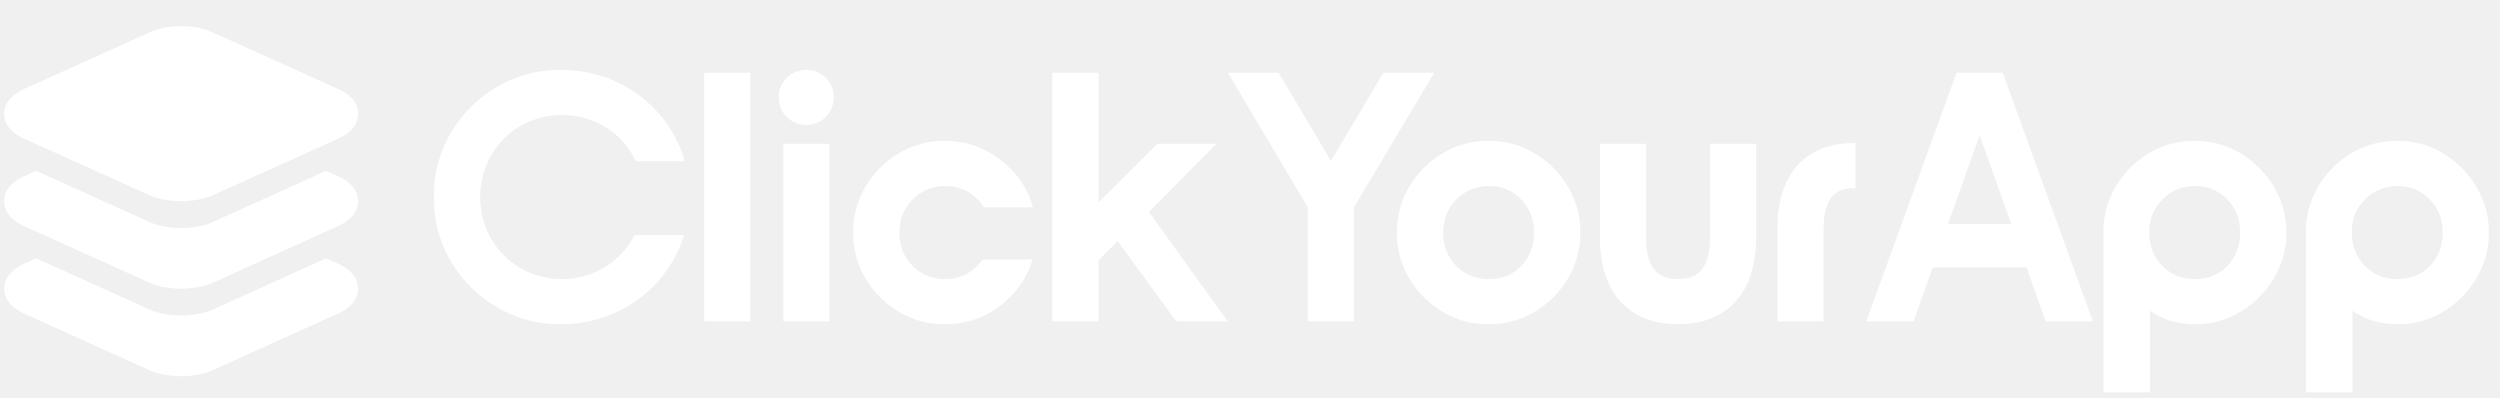
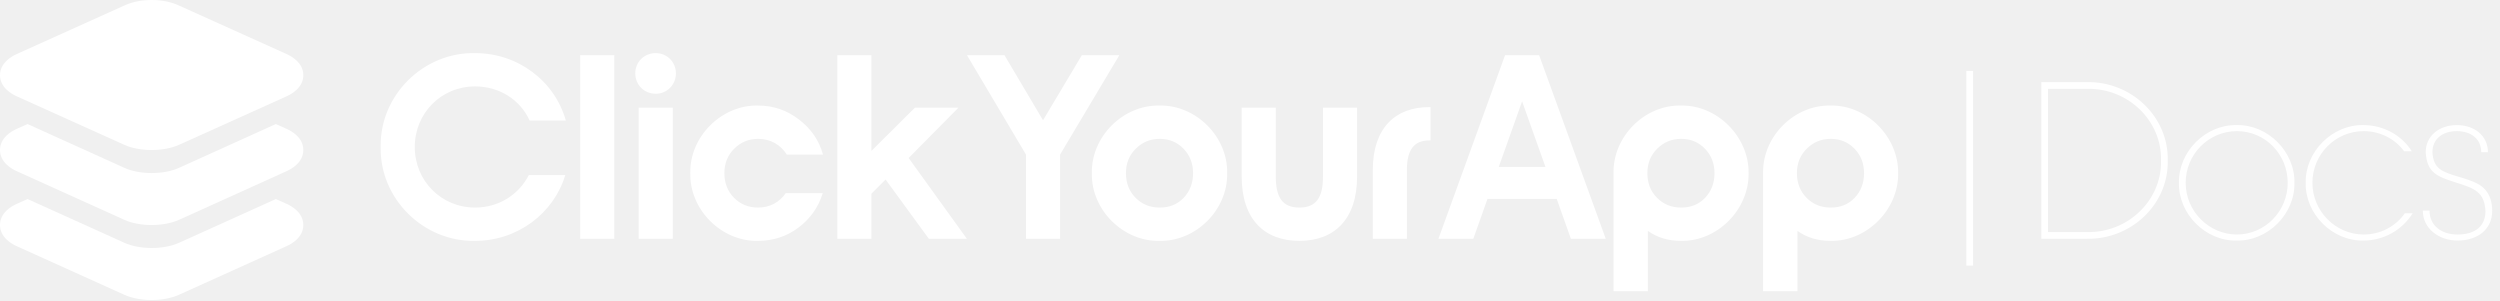
- <svg xmlns="http://www.w3.org/2000/svg" width="528" height="84" viewBox="0 0 528 84" fill="none">
-   <path d="M91.652 41.617C91.352 26.842 103.877 14.467 118.652 14.767C130.952 14.767 141.452 22.792 144.602 34.042H134.252C131.552 28.117 125.627 24.292 118.652 24.292C108.977 24.292 101.402 31.942 101.402 41.617C101.402 51.292 108.977 58.942 118.652 58.942C125.327 58.942 131.102 55.342 134.027 49.642H144.452C141.152 60.592 130.802 68.467 118.652 68.467C103.877 68.767 91.352 56.392 91.652 41.617ZM158.466 67.867H148.716V15.367H158.466V67.867ZM164.463 20.542C164.463 17.317 167.013 14.767 170.313 14.767C173.538 14.767 176.088 17.317 176.088 20.542C176.088 23.842 173.538 26.392 170.313 26.392C167.013 26.392 164.463 23.842 164.463 20.542ZM165.438 67.867V30.367H175.188V67.867H165.438ZM180.202 49.117C179.977 38.692 189.127 29.542 199.552 29.767C203.977 29.767 207.877 31.117 211.252 33.742C214.702 36.367 217.027 39.667 218.152 43.792H207.802C206.077 41.017 203.152 39.292 199.627 39.292C196.852 39.292 194.602 40.267 192.727 42.142C190.852 44.017 189.952 46.342 189.952 49.117C189.952 51.892 190.852 54.292 192.727 56.167C194.602 58.042 196.852 58.942 199.627 58.942C202.927 58.942 205.702 57.442 207.502 54.817H218.077C216.877 58.792 214.552 62.092 211.177 64.642C207.802 67.192 203.902 68.467 199.552 68.467C189.127 68.692 179.977 59.542 180.202 49.117ZM222.251 67.867V15.367H232.001V42.742L244.451 30.367H256.901L242.651 44.767L259.301 67.867H248.426L236.051 50.917L232.001 54.967V67.867H222.251ZM292.183 15.367H302.908L285.958 43.792V67.867H276.208V43.792L259.333 15.367H270.058L281.083 33.967L292.183 15.367ZM333.745 49.117C333.97 59.542 324.82 68.692 314.395 68.467C303.97 68.692 294.82 59.542 295.045 49.117C294.82 38.692 303.97 29.542 314.395 29.767C324.82 29.542 333.97 38.692 333.745 49.117ZM304.795 49.117C304.795 51.892 305.695 54.292 307.57 56.167C309.445 58.042 311.695 58.942 314.47 58.942C317.245 58.942 319.495 58.042 321.295 56.167C323.095 54.292 323.995 51.892 323.995 49.117C323.995 46.342 323.095 44.017 321.295 42.142C319.495 40.267 317.245 39.292 314.47 39.292C311.695 39.292 309.445 40.267 307.57 42.142C305.695 44.017 304.795 46.342 304.795 49.117ZM361.151 30.367H370.901V50.092C370.901 62.317 364.376 68.467 354.401 68.467C344.426 68.467 337.901 62.317 337.901 50.092V30.367H347.651V50.092C347.651 56.167 349.676 58.942 354.401 58.942C359.126 58.942 361.151 56.167 361.151 50.092V30.367ZM375.401 67.867V48.142C375.401 36.217 381.851 30.217 391.451 30.217H391.901V39.742H391.526C387.251 39.742 385.151 42.367 385.151 48.142V67.867H375.401ZM432.046 67.867L427.996 56.467H408.196L404.146 67.867H394.171L413.221 15.367H422.971L442.021 67.867H432.046ZM411.421 47.317H424.771L418.096 28.567L411.421 47.317ZM463.524 29.767C473.874 29.542 483.024 38.692 482.874 49.117C483.024 59.542 473.874 68.692 463.524 68.467C459.849 68.467 456.699 67.492 454.074 65.617V82.867H444.249V49.117C444.024 38.692 453.099 29.542 463.524 29.767ZM473.124 49.117C473.124 46.342 472.224 44.017 470.424 42.142C468.624 40.267 466.374 39.292 463.599 39.292C460.824 39.292 458.574 40.267 456.699 42.142C454.824 44.017 453.924 46.342 453.924 49.117C453.924 51.892 454.824 54.292 456.699 56.167C458.574 58.042 460.824 58.942 463.599 58.942C466.374 58.942 468.624 58.042 470.424 56.167C472.224 54.292 473.124 51.892 473.124 49.117ZM506.297 29.767C516.647 29.542 525.797 38.692 525.647 49.117C525.797 59.542 516.647 68.692 506.297 68.467C502.622 68.467 499.472 67.492 496.847 65.617V82.867H487.022V49.117C486.797 38.692 495.872 29.542 506.297 29.767ZM515.897 49.117C515.897 46.342 514.997 44.017 513.197 42.142C511.397 40.267 509.147 39.292 506.372 39.292C503.597 39.292 501.347 40.267 499.472 42.142C497.597 44.017 496.697 46.342 496.697 49.117C496.697 51.892 497.597 54.292 499.472 56.167C501.347 58.042 503.597 58.942 506.372 58.942C509.147 58.942 511.397 58.042 513.197 56.167C514.997 54.292 515.897 51.892 515.897 49.117Z" fill="white" />
-   <path d="M38.249 42.483C35.829 42.483 33.408 42.058 31.521 41.208L4.928 29.213C3.711 28.666 0.874 27.064 0.874 24.041C0.874 21.018 3.711 19.42 4.931 18.865L31.755 6.767C35.451 5.096 41.029 5.096 44.727 6.767L71.567 18.865C72.787 19.415 75.624 21.016 75.624 24.041C75.624 27.066 72.787 28.662 71.567 29.215L44.973 41.208C43.09 42.058 40.669 42.483 38.249 42.483Z" fill="white" />
-   <path d="M71.556 37.295L68.844 36.084L61.878 39.237L44.987 46.88C43.101 47.733 40.675 48.158 38.26 48.158C35.845 48.158 33.421 47.733 31.536 46.88L14.633 39.237L7.664 36.084L4.93 37.3C3.711 37.849 0.874 39.461 0.874 42.483C0.874 45.504 3.711 47.118 4.928 47.667L31.521 59.688C33.398 60.541 35.821 60.967 38.249 60.967C40.677 60.967 43.09 60.541 44.977 59.689L71.547 47.673C72.771 47.123 75.624 45.52 75.624 42.483C75.624 39.445 72.79 37.849 71.556 37.295Z" fill="white" />
-   <path d="M71.556 55.777L68.844 54.569L61.878 57.72L44.987 65.354C43.101 66.203 40.675 66.63 38.26 66.63C35.845 66.63 33.421 66.205 31.536 65.354L14.633 57.711L7.664 54.569L4.93 55.784C3.711 56.334 0.874 57.946 0.874 60.967C0.874 63.989 3.711 65.601 4.928 66.148L31.521 78.161C33.398 79.011 35.83 79.451 38.249 79.451C40.668 79.451 43.079 79.011 44.966 78.159L71.545 66.15C72.771 65.603 75.624 63.999 75.624 60.967C75.624 57.935 72.79 56.334 71.556 55.777Z" fill="white" />
+ <svg xmlns="http://www.w3.org/2000/svg" width="715" height="86" viewBox="0 0 715 86" fill="none">
+   <path d="M108.875 42.038C108.575 27.263 121.1 14.888 135.875 15.188C148.175 15.188 158.675 23.213 161.825 34.463H151.475C148.775 28.538 142.85 24.713 135.875 24.713C126.2 24.713 118.625 32.363 118.625 42.038C118.625 51.713 126.2 59.363 135.875 59.363C142.55 59.363 148.325 55.763 151.25 50.063H161.675C158.375 61.013 148.025 68.888 135.875 68.888C121.1 69.188 108.575 56.813 108.875 42.038ZM175.689 68.288H165.939V15.788H175.689V68.288ZM181.687 20.963C181.687 17.738 184.237 15.188 187.537 15.188C190.762 15.188 193.312 17.738 193.312 20.963C193.312 24.263 190.762 26.813 187.537 26.813C184.237 26.813 181.687 24.263 181.687 20.963ZM182.662 68.288V30.788H192.412V68.288H182.662ZM197.425 49.538C197.2 39.113 206.35 29.963 216.775 30.188C221.2 30.188 225.1 31.538 228.475 34.163C231.925 36.788 234.25 40.088 235.375 44.213H225.025C223.3 41.438 220.375 39.713 216.85 39.713C214.075 39.713 211.825 40.688 209.95 42.563C208.075 44.438 207.175 46.763 207.175 49.538C207.175 52.313 208.075 54.713 209.95 56.588C211.825 58.463 214.075 59.363 216.85 59.363C220.15 59.363 222.925 57.863 224.725 55.238H235.3C234.1 59.213 231.775 62.513 228.4 65.063C225.025 67.613 221.125 68.888 216.775 68.888C206.35 69.113 197.2 59.963 197.425 49.538ZM239.475 68.288V15.788H249.225V43.163L261.675 30.788H274.125L259.875 45.188L276.525 68.288H265.65L253.275 51.338L249.225 55.388V68.288H239.475ZM309.406 15.788H320.131L303.181 44.213V68.288H293.431V44.213L276.556 15.788H287.281L298.306 34.388L309.406 15.788ZM350.969 49.538C351.194 59.963 342.044 69.113 331.619 68.888C321.194 69.113 312.044 59.963 312.269 49.538C312.044 39.113 321.194 29.963 331.619 30.188C342.044 29.963 351.194 39.113 350.969 49.538ZM322.019 49.538C322.019 52.313 322.919 54.713 324.794 56.588C326.669 58.463 328.919 59.363 331.694 59.363C334.469 59.363 336.719 58.463 338.519 56.588C340.319 54.713 341.219 52.313 341.219 49.538C341.219 46.763 340.319 44.438 338.519 42.563C336.719 40.688 334.469 39.713 331.694 39.713C328.919 39.713 326.669 40.688 324.794 42.563C322.919 44.438 322.019 46.763 322.019 49.538ZM378.374 30.788H388.124V50.513C388.124 62.738 381.599 68.888 371.624 68.888C361.649 68.888 355.124 62.738 355.124 50.513V30.788H364.874V50.513C364.874 56.588 366.899 59.363 371.624 59.363C376.349 59.363 378.374 56.588 378.374 50.513V30.788ZM392.624 68.288V48.563C392.624 36.638 399.074 30.638 408.674 30.638H409.124V40.163H408.749C404.474 40.163 402.374 42.788 402.374 48.563V68.288H392.624ZM449.27 68.288L445.22 56.888H425.42L421.37 68.288H411.395L430.445 15.788H440.195L459.245 68.288H449.27ZM428.645 47.738H441.995L435.32 28.988L428.645 47.738ZM480.747 30.188C491.097 29.963 500.247 39.113 500.097 49.538C500.247 59.963 491.097 69.113 480.747 68.888C477.072 68.888 473.922 67.913 471.297 66.038V83.288H461.472V49.538C461.247 39.113 470.322 29.963 480.747 30.188ZM490.347 49.538C490.347 46.763 489.447 44.438 487.647 42.563C485.847 40.688 483.597 39.713 480.822 39.713C478.047 39.713 475.797 40.688 473.922 42.563C472.047 44.438 471.147 46.763 471.147 49.538C471.147 52.313 472.047 54.713 473.922 56.588C475.797 58.463 478.047 59.363 480.822 59.363C483.597 59.363 485.847 58.463 487.647 56.588C489.447 54.713 490.347 52.313 490.347 49.538ZM523.52 30.188C533.87 29.963 543.02 39.113 542.87 49.538C543.02 59.963 533.87 69.113 523.52 68.888C519.845 68.888 516.695 67.913 514.07 66.038V83.288H504.245V49.538C504.02 39.113 513.095 29.963 523.52 30.188ZM533.12 49.538C533.12 46.763 532.22 44.438 530.42 42.563C528.62 40.688 526.37 39.713 523.595 39.713C520.82 39.713 518.57 40.688 516.695 42.563C514.82 44.438 513.92 46.763 513.92 49.538C513.92 52.313 514.82 54.713 516.695 56.588C518.57 58.463 520.82 59.363 523.595 59.363C526.37 59.363 528.62 58.463 530.42 56.588C532.22 54.713 533.12 52.313 533.12 49.538ZM564.296 75.968H562.376V20.288H564.296V75.968ZM619.974 45.888C620.23 58.496 609.478 68.48 596.934 68.288H583.814V23.488H596.934C609.478 23.296 620.23 33.28 619.974 45.888ZM618.054 45.888C618.31 34.432 608.518 25.152 596.934 25.408H585.734V66.368H596.934C608.518 66.624 618.31 57.344 618.054 45.888ZM656.205 52.288C656.397 61.184 648.589 68.992 639.693 68.8C630.797 68.992 622.989 61.184 623.181 52.288C622.989 43.392 630.797 35.584 639.693 35.776C648.589 35.584 656.397 43.392 656.205 52.288ZM625.101 52.288C625.101 60.416 631.757 67.072 639.757 67.072C647.757 67.072 654.285 60.416 654.285 52.288C654.285 44.16 647.885 37.504 639.757 37.504C631.629 37.504 625.101 44.16 625.101 52.288ZM659.431 52.288C659.239 43.392 667.047 35.584 675.943 35.776C681.639 35.776 686.887 38.656 689.767 43.264H687.591C684.967 39.68 680.679 37.504 676.007 37.504C667.879 37.504 661.351 44.16 661.351 52.288C661.351 60.416 668.007 67.072 676.007 67.072C680.807 67.072 685.159 64.768 687.783 60.992H690.023C687.015 65.792 681.767 68.8 675.943 68.8C667.047 68.992 659.239 61.184 659.431 52.288ZM692.924 60.224H694.844C694.844 64.512 698.236 67.072 702.844 67.072C707.9 67.072 710.844 64.704 710.844 60.352C710.524 54.912 707.772 53.888 702.46 52.224C697.02 50.496 694.076 49.408 693.756 43.52C693.756 38.848 697.596 35.776 702.652 35.776C707.708 35.776 711.548 38.848 711.548 43.52H709.628C709.628 39.744 706.748 37.504 702.652 37.504C698.556 37.504 695.676 39.744 695.676 43.52C695.932 48.32 698.428 49.152 703.42 50.624C705.468 51.2 707.132 51.84 708.348 52.416C710.844 53.632 712.764 56 712.764 60.352C712.764 65.472 708.732 68.8 702.844 68.8C697.596 68.8 692.924 65.408 692.924 60.224Z" fill="white" />
+   <path d="M43.375 42.904C40.566 42.904 37.757 42.411 35.568 41.425L4.705 27.504C3.293 26.868 0 25.01 0 21.501C0 17.993 3.293 16.138 4.709 15.495L35.839 1.454C40.128 -0.485 46.601 -0.485 50.893 1.454L82.041 15.495C83.457 16.132 86.75 17.991 86.75 21.501C86.75 25.012 83.457 26.864 82.041 27.506L51.178 41.425C48.993 42.411 46.184 42.904 43.375 42.904Z" fill="white" />
+   <path d="M82.029 36.883L78.882 35.478L70.797 39.137L51.195 48.007C49.005 48.997 46.19 49.49 43.388 49.49C40.585 49.49 37.772 48.997 35.584 48.007L15.967 39.137L7.88 35.478L4.707 36.889C3.293 37.526 0 39.397 0 42.904C0 46.41 3.293 48.283 4.705 48.92L35.568 62.87C37.745 63.86 40.558 64.355 43.375 64.355C46.192 64.355 48.993 63.86 51.182 62.872L82.018 48.926C83.439 48.289 86.75 46.429 86.75 42.904C86.75 39.378 83.461 37.526 82.029 36.883Z" fill="white" />
+   <path d="M82.029 58.332L78.882 56.93L70.797 60.587L51.195 69.446C49.005 70.432 46.19 70.927 43.388 70.927C40.585 70.927 37.772 70.434 35.584 69.446L15.967 60.577L7.88 56.93L4.707 58.341C3.293 58.978 0 60.849 0 64.355C0 67.862 3.293 69.733 4.705 70.368L35.568 84.31C37.745 85.296 40.568 85.807 43.375 85.807C46.182 85.807 48.98 85.296 51.17 84.308L82.016 70.37C83.439 69.735 86.75 67.874 86.75 64.355C86.75 60.836 83.461 58.978 82.029 58.332Z" fill="white" />
</svg>
